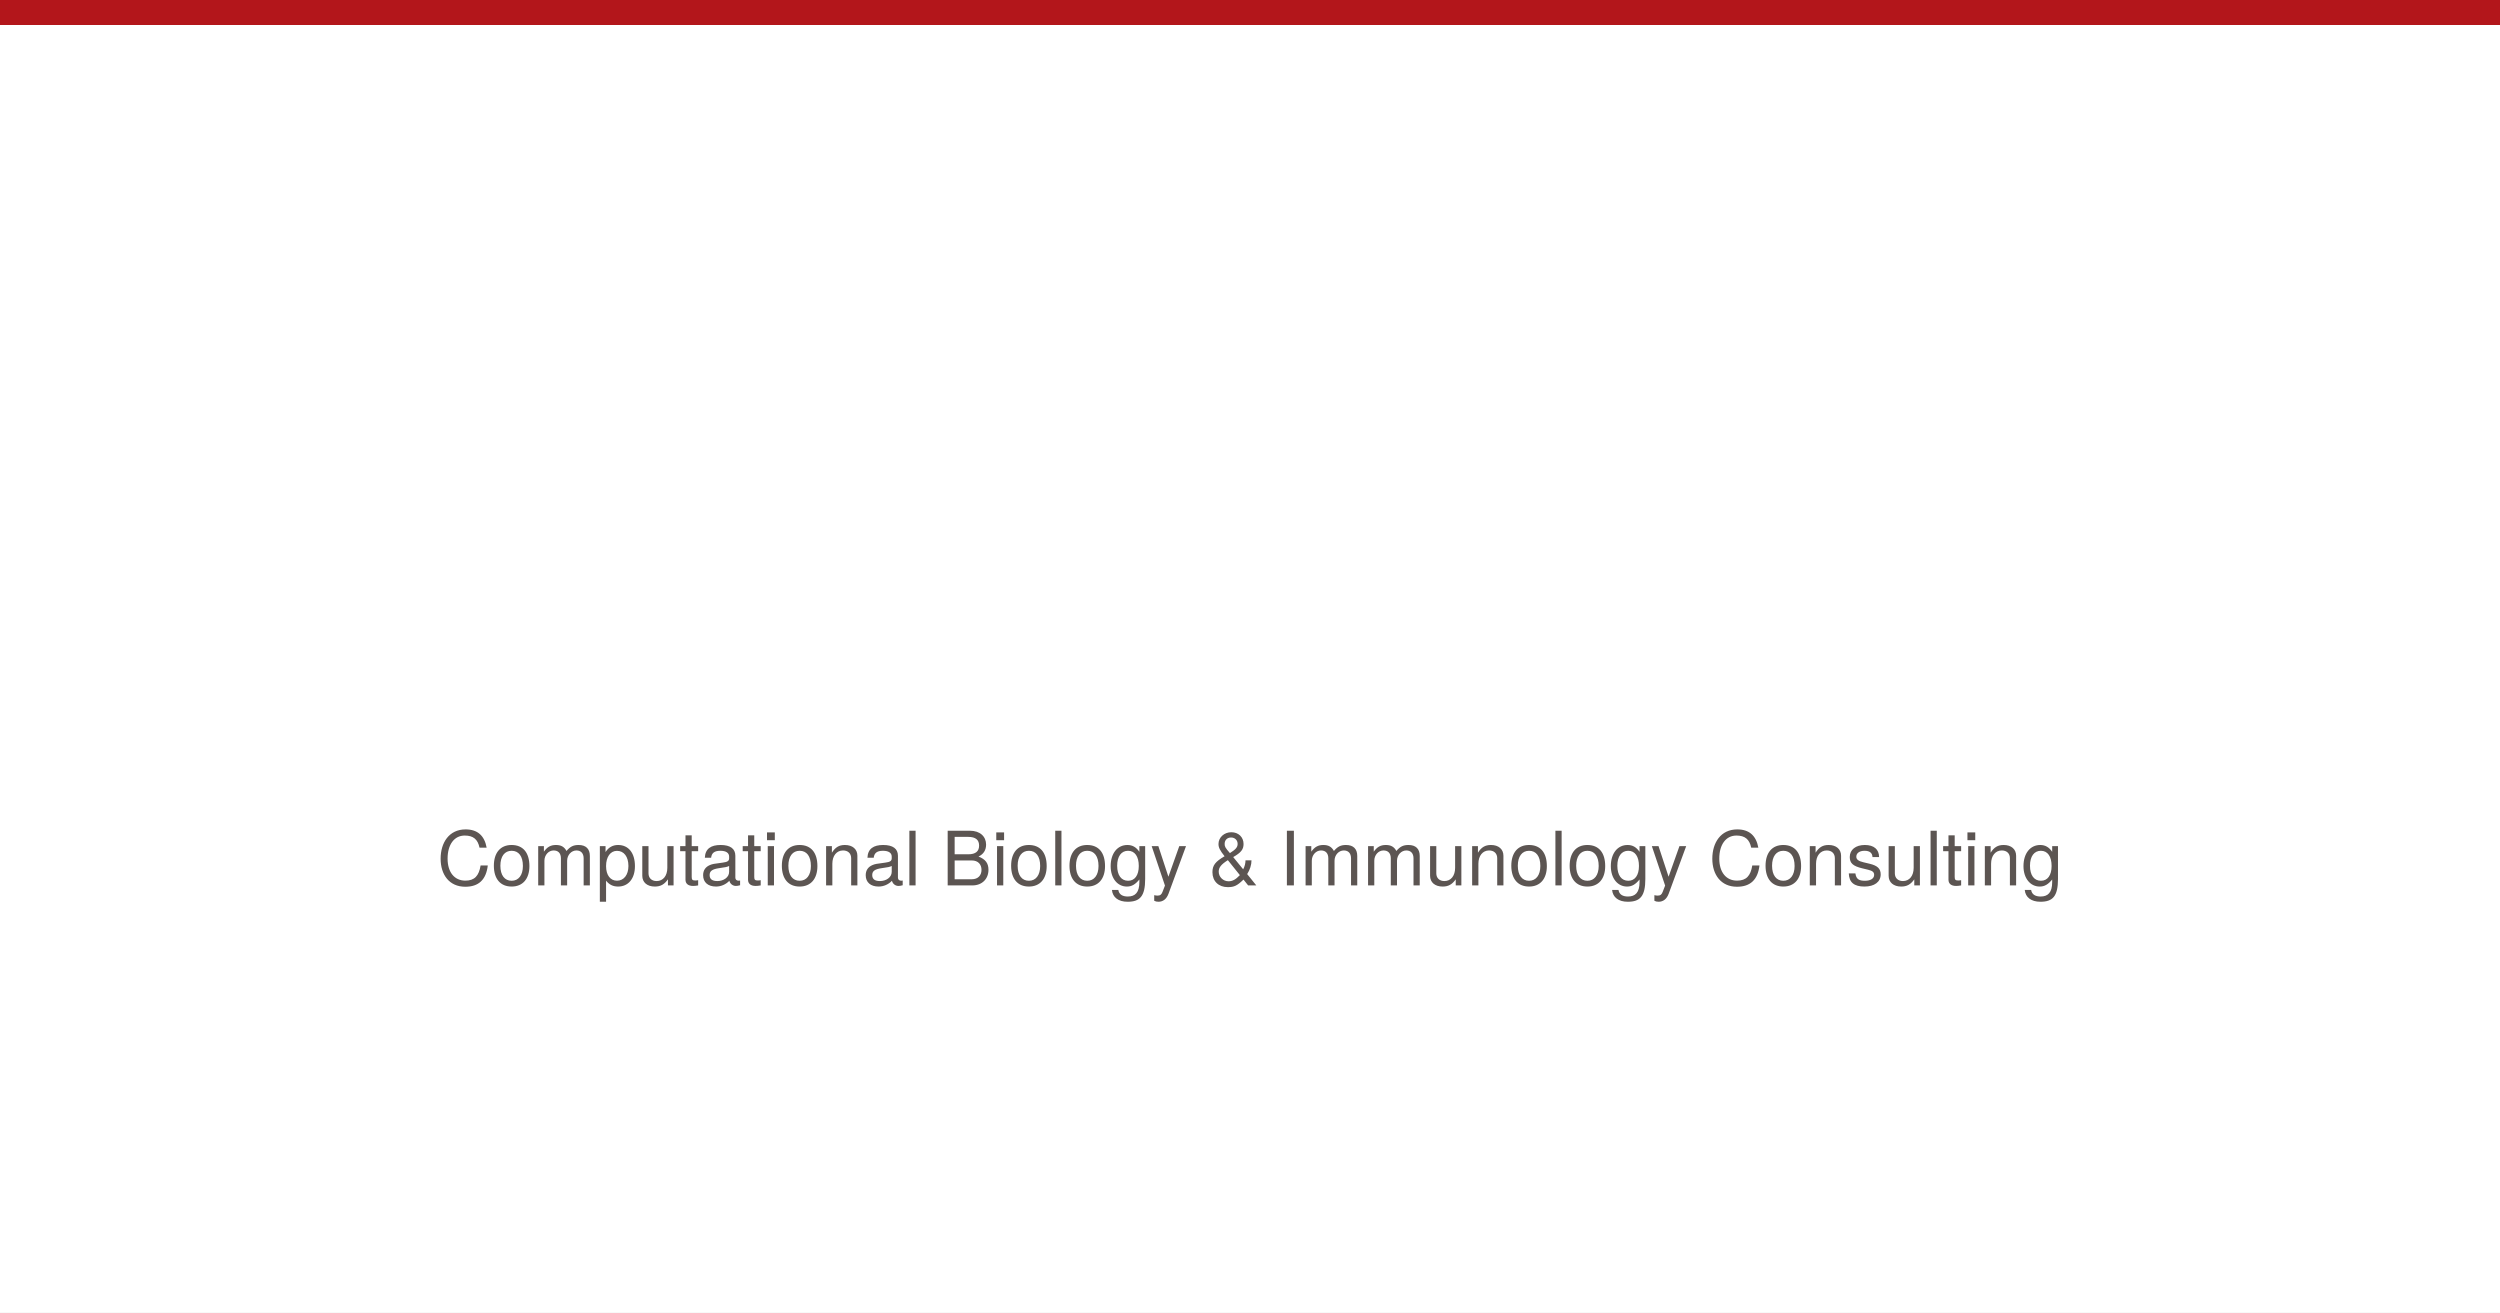
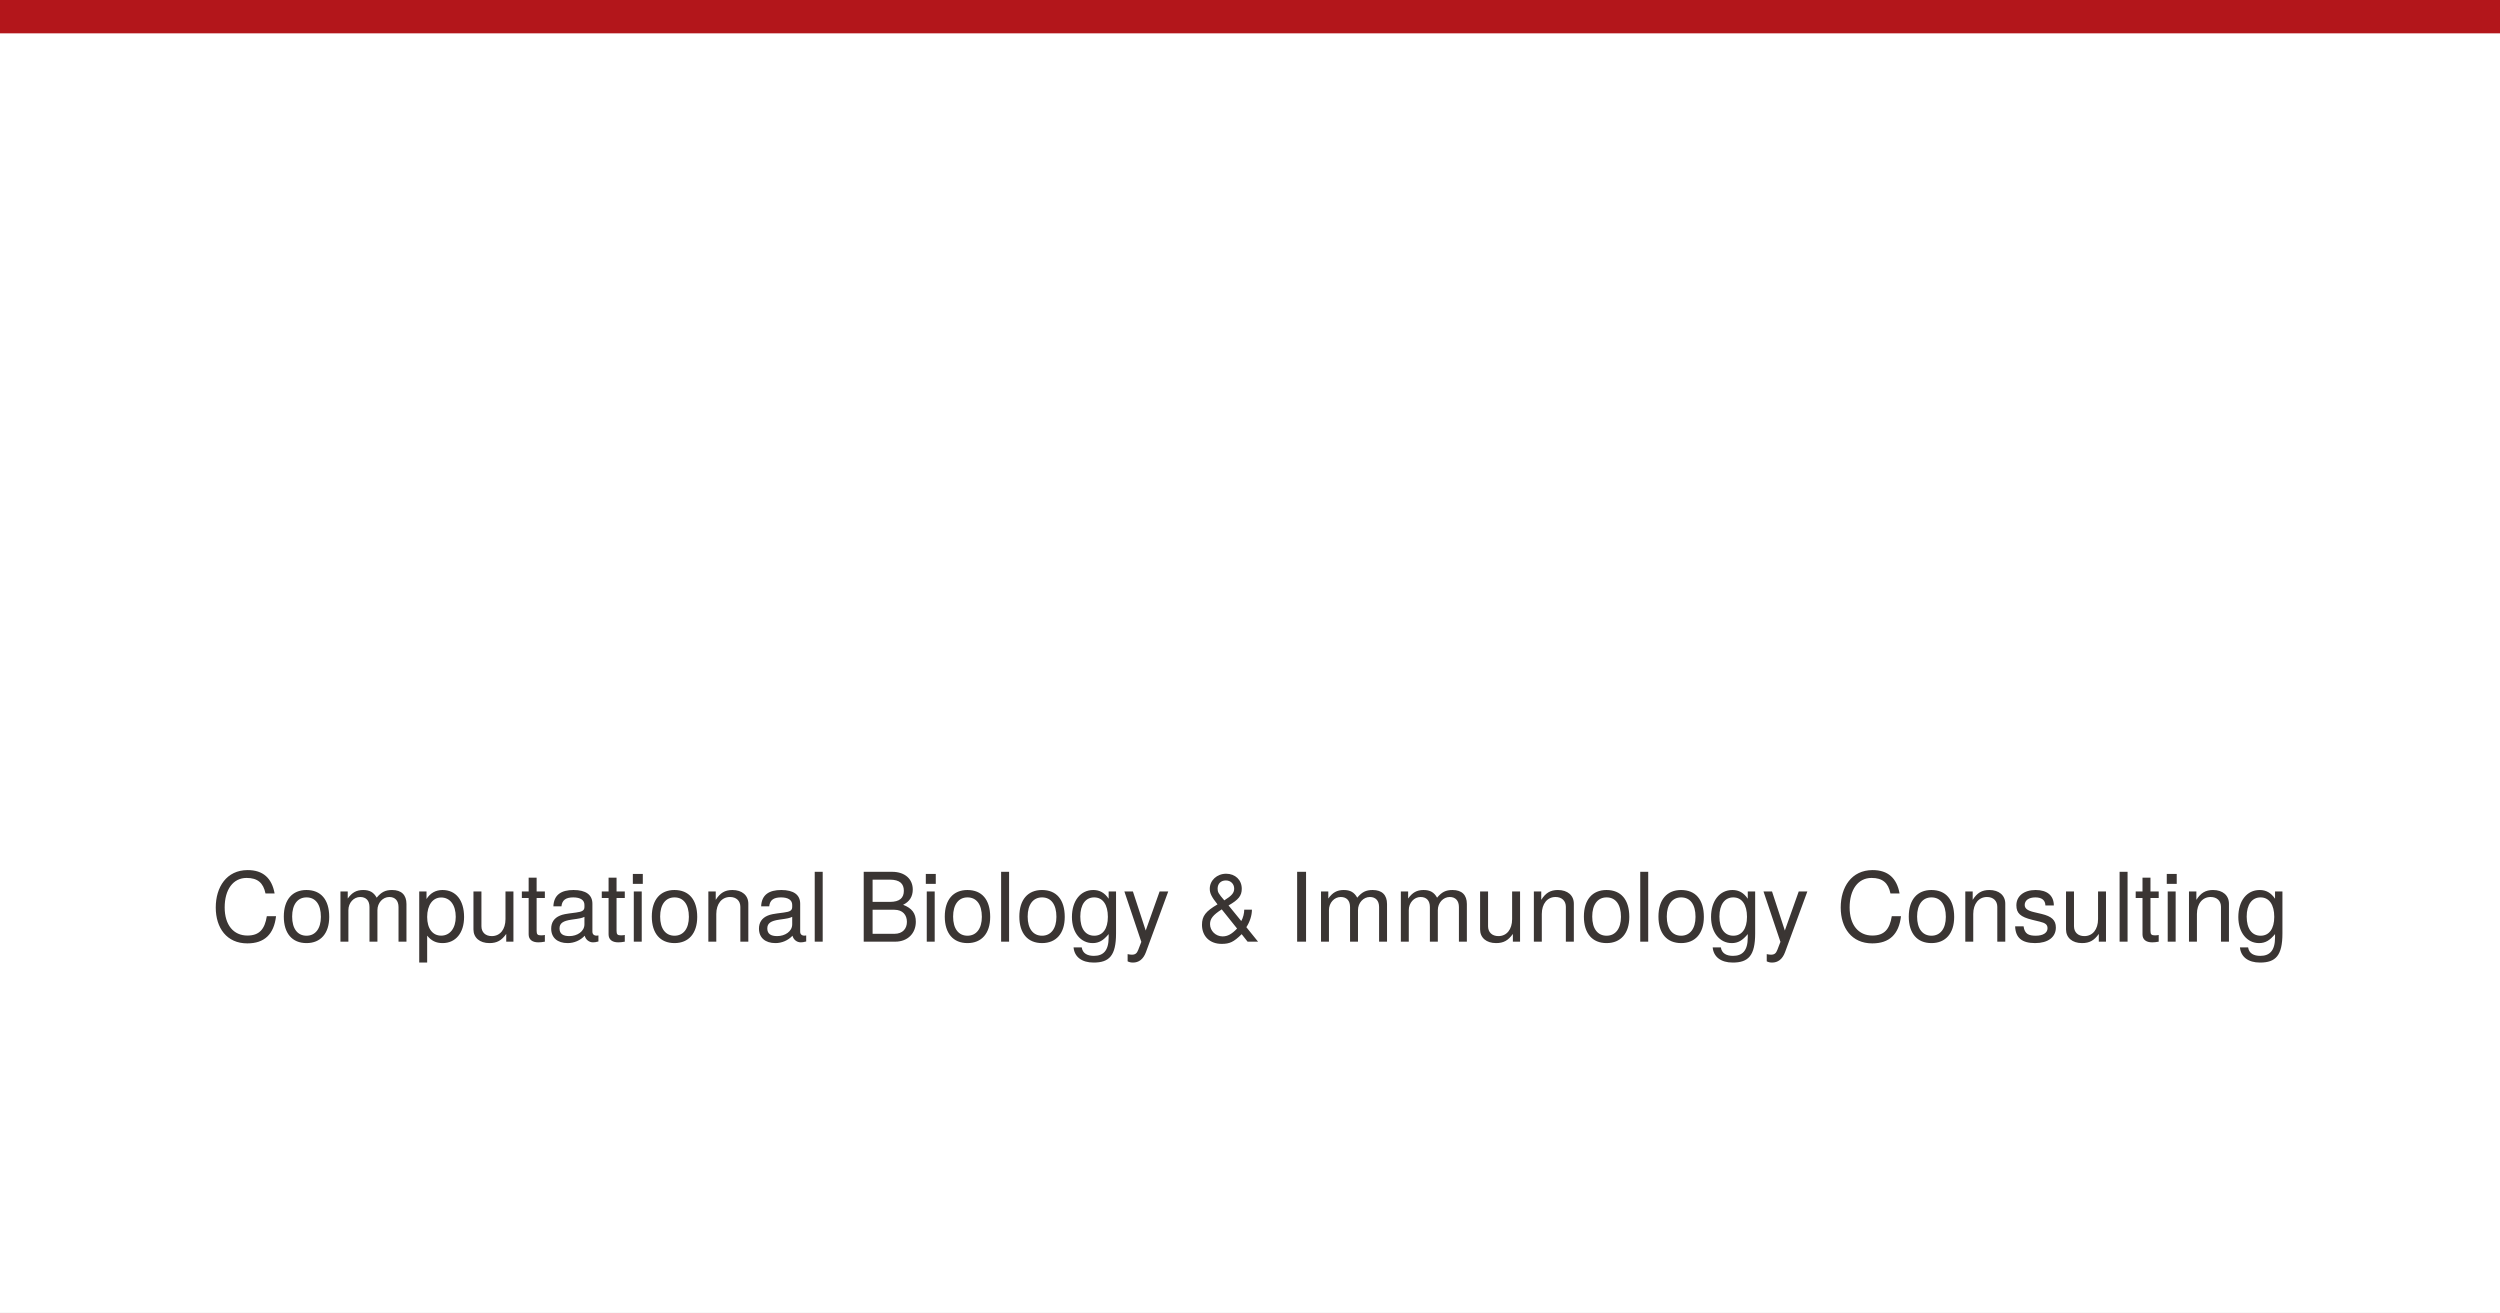
<svg xmlns="http://www.w3.org/2000/svg" width="1200" height="630" viewBox="0 0 1200 630">
  <rect width="1200" height="630" fill="#ffffff" />
-   <rect width="1200" height="12" fill="#b3161b" />
-   <text x="600" y="425" text-anchor="middle" font-family="Helvetica Neue" font-size="36" fill="#5c5552">Computational Biology &amp; Immunology Consulting</text>
+   <rect width="1200" height="16" fill="#b3161b" />
+   <text x="600" y="452" text-anchor="middle" font-family="Helvetica Neue" font-weight="500" font-size="46" fill="#3a3533">Computational Biology &amp; Immunology Consulting</text>
</svg>
